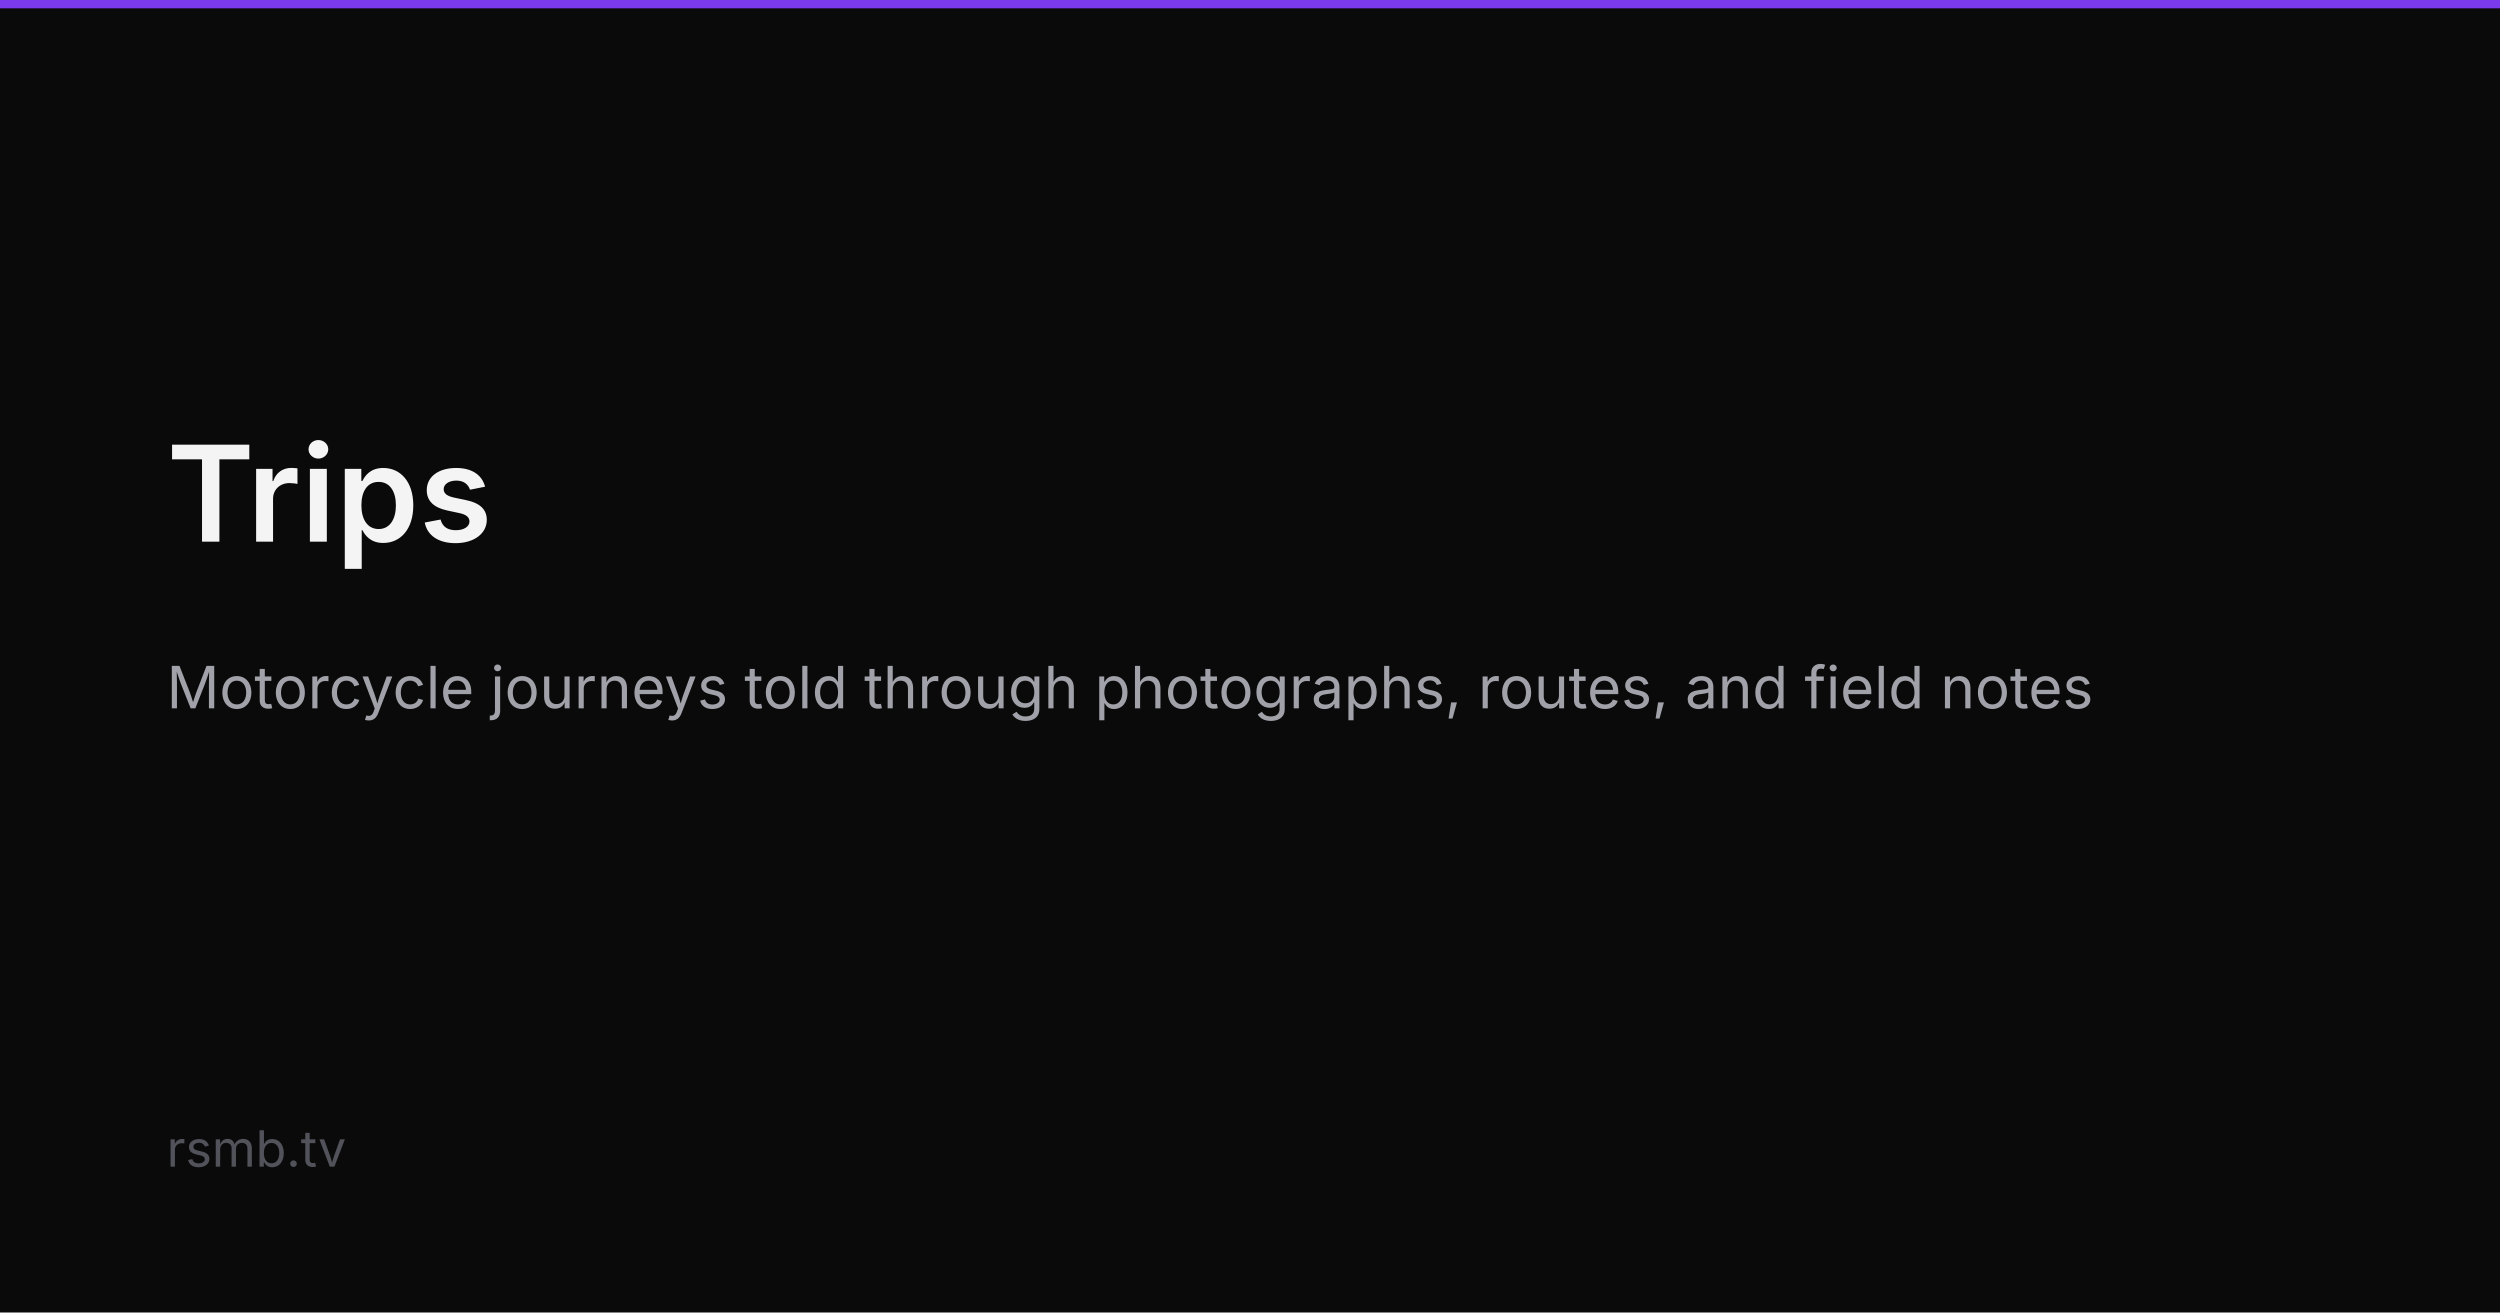
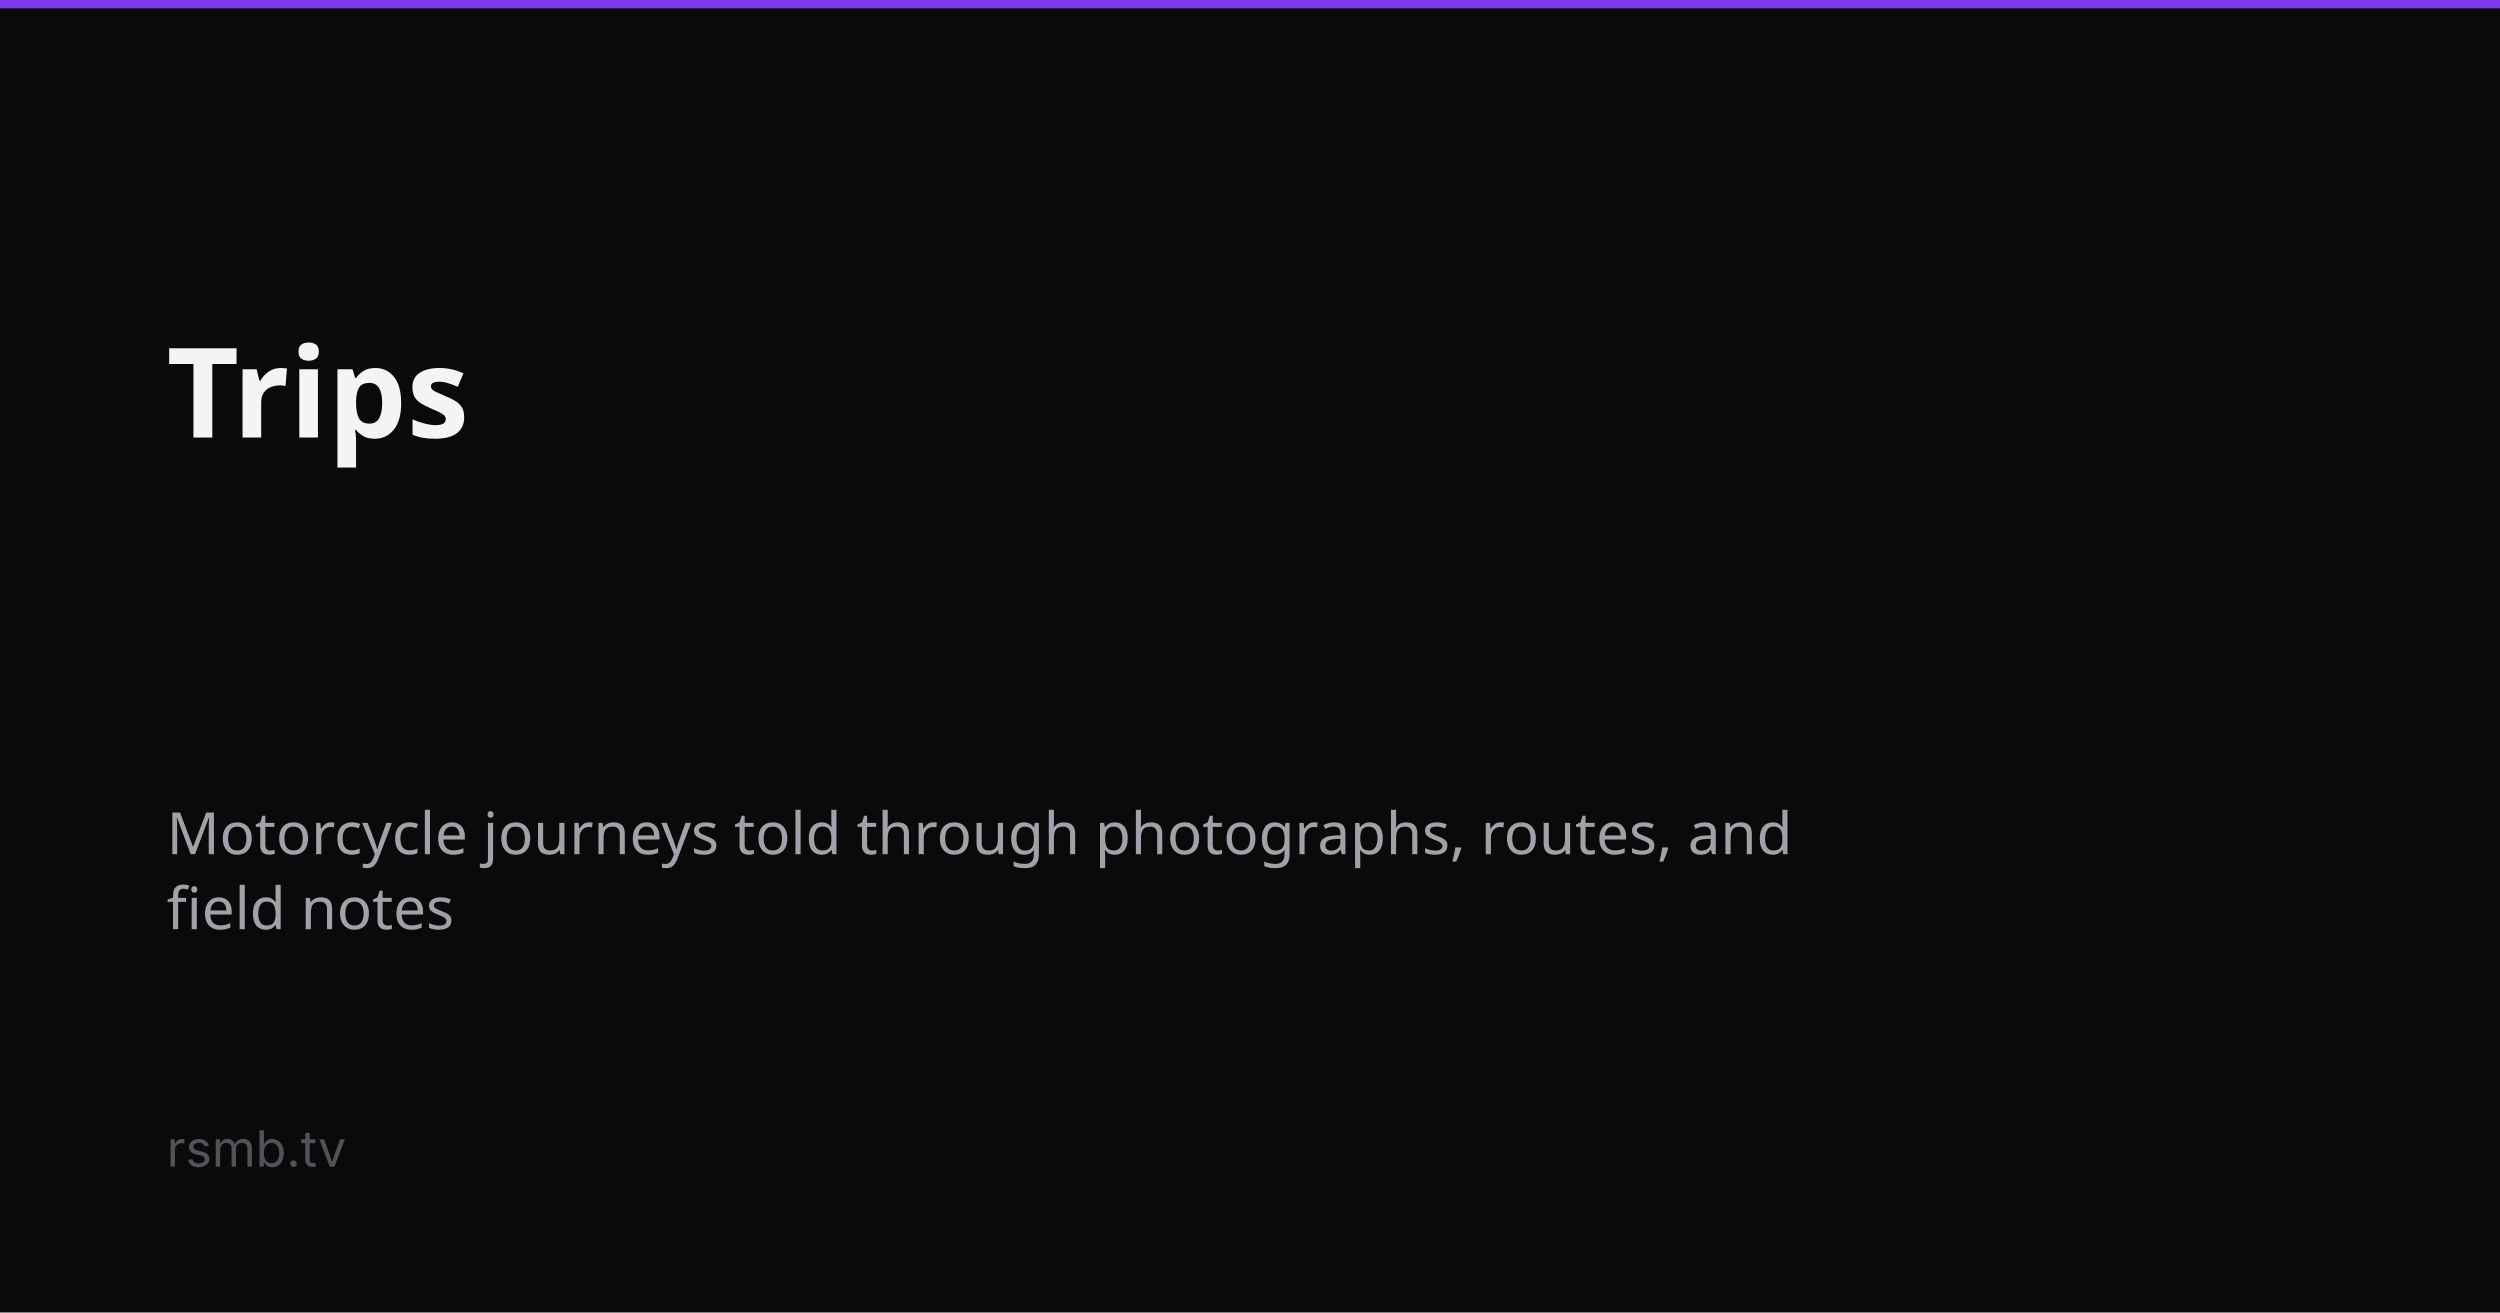
<svg xmlns="http://www.w3.org/2000/svg" width="1200" height="630">
  <rect width="1200" height="630" fill="#0a0a0a" />
  <rect x="0" y="0" width="1200" height="4" fill="#7c3aed" />
-   <text x="80" y="260" font-family="system-ui, -apple-system, sans-serif" font-size="64" font-weight="600" fill="#f4f4f5">Trips</text>
-   <text x="80" y="340" font-family="system-ui, -apple-system, sans-serif" font-size="28" fill="#a1a1aa">Motorcycle journeys told through photographs, routes, and field notes</text>
+   <text font-family="sans-serif" font-size="60" font-weight="600" fill="#f4f4f5">
+     <tspan x="80" y="210">Trips</tspan>
+   </text>
+   <text font-family="sans-serif" font-size="28" fill="#a1a1aa">
+     <tspan x="80" y="410">Motorcycle journeys told through photographs, routes, and</tspan>
+     <tspan x="80" y="446">field notes</tspan>
+   </text>
  <text x="80" y="560" font-family="system-ui, -apple-system, sans-serif" font-size="24" fill="#52525b">rsmb.tv</text>
</svg>
